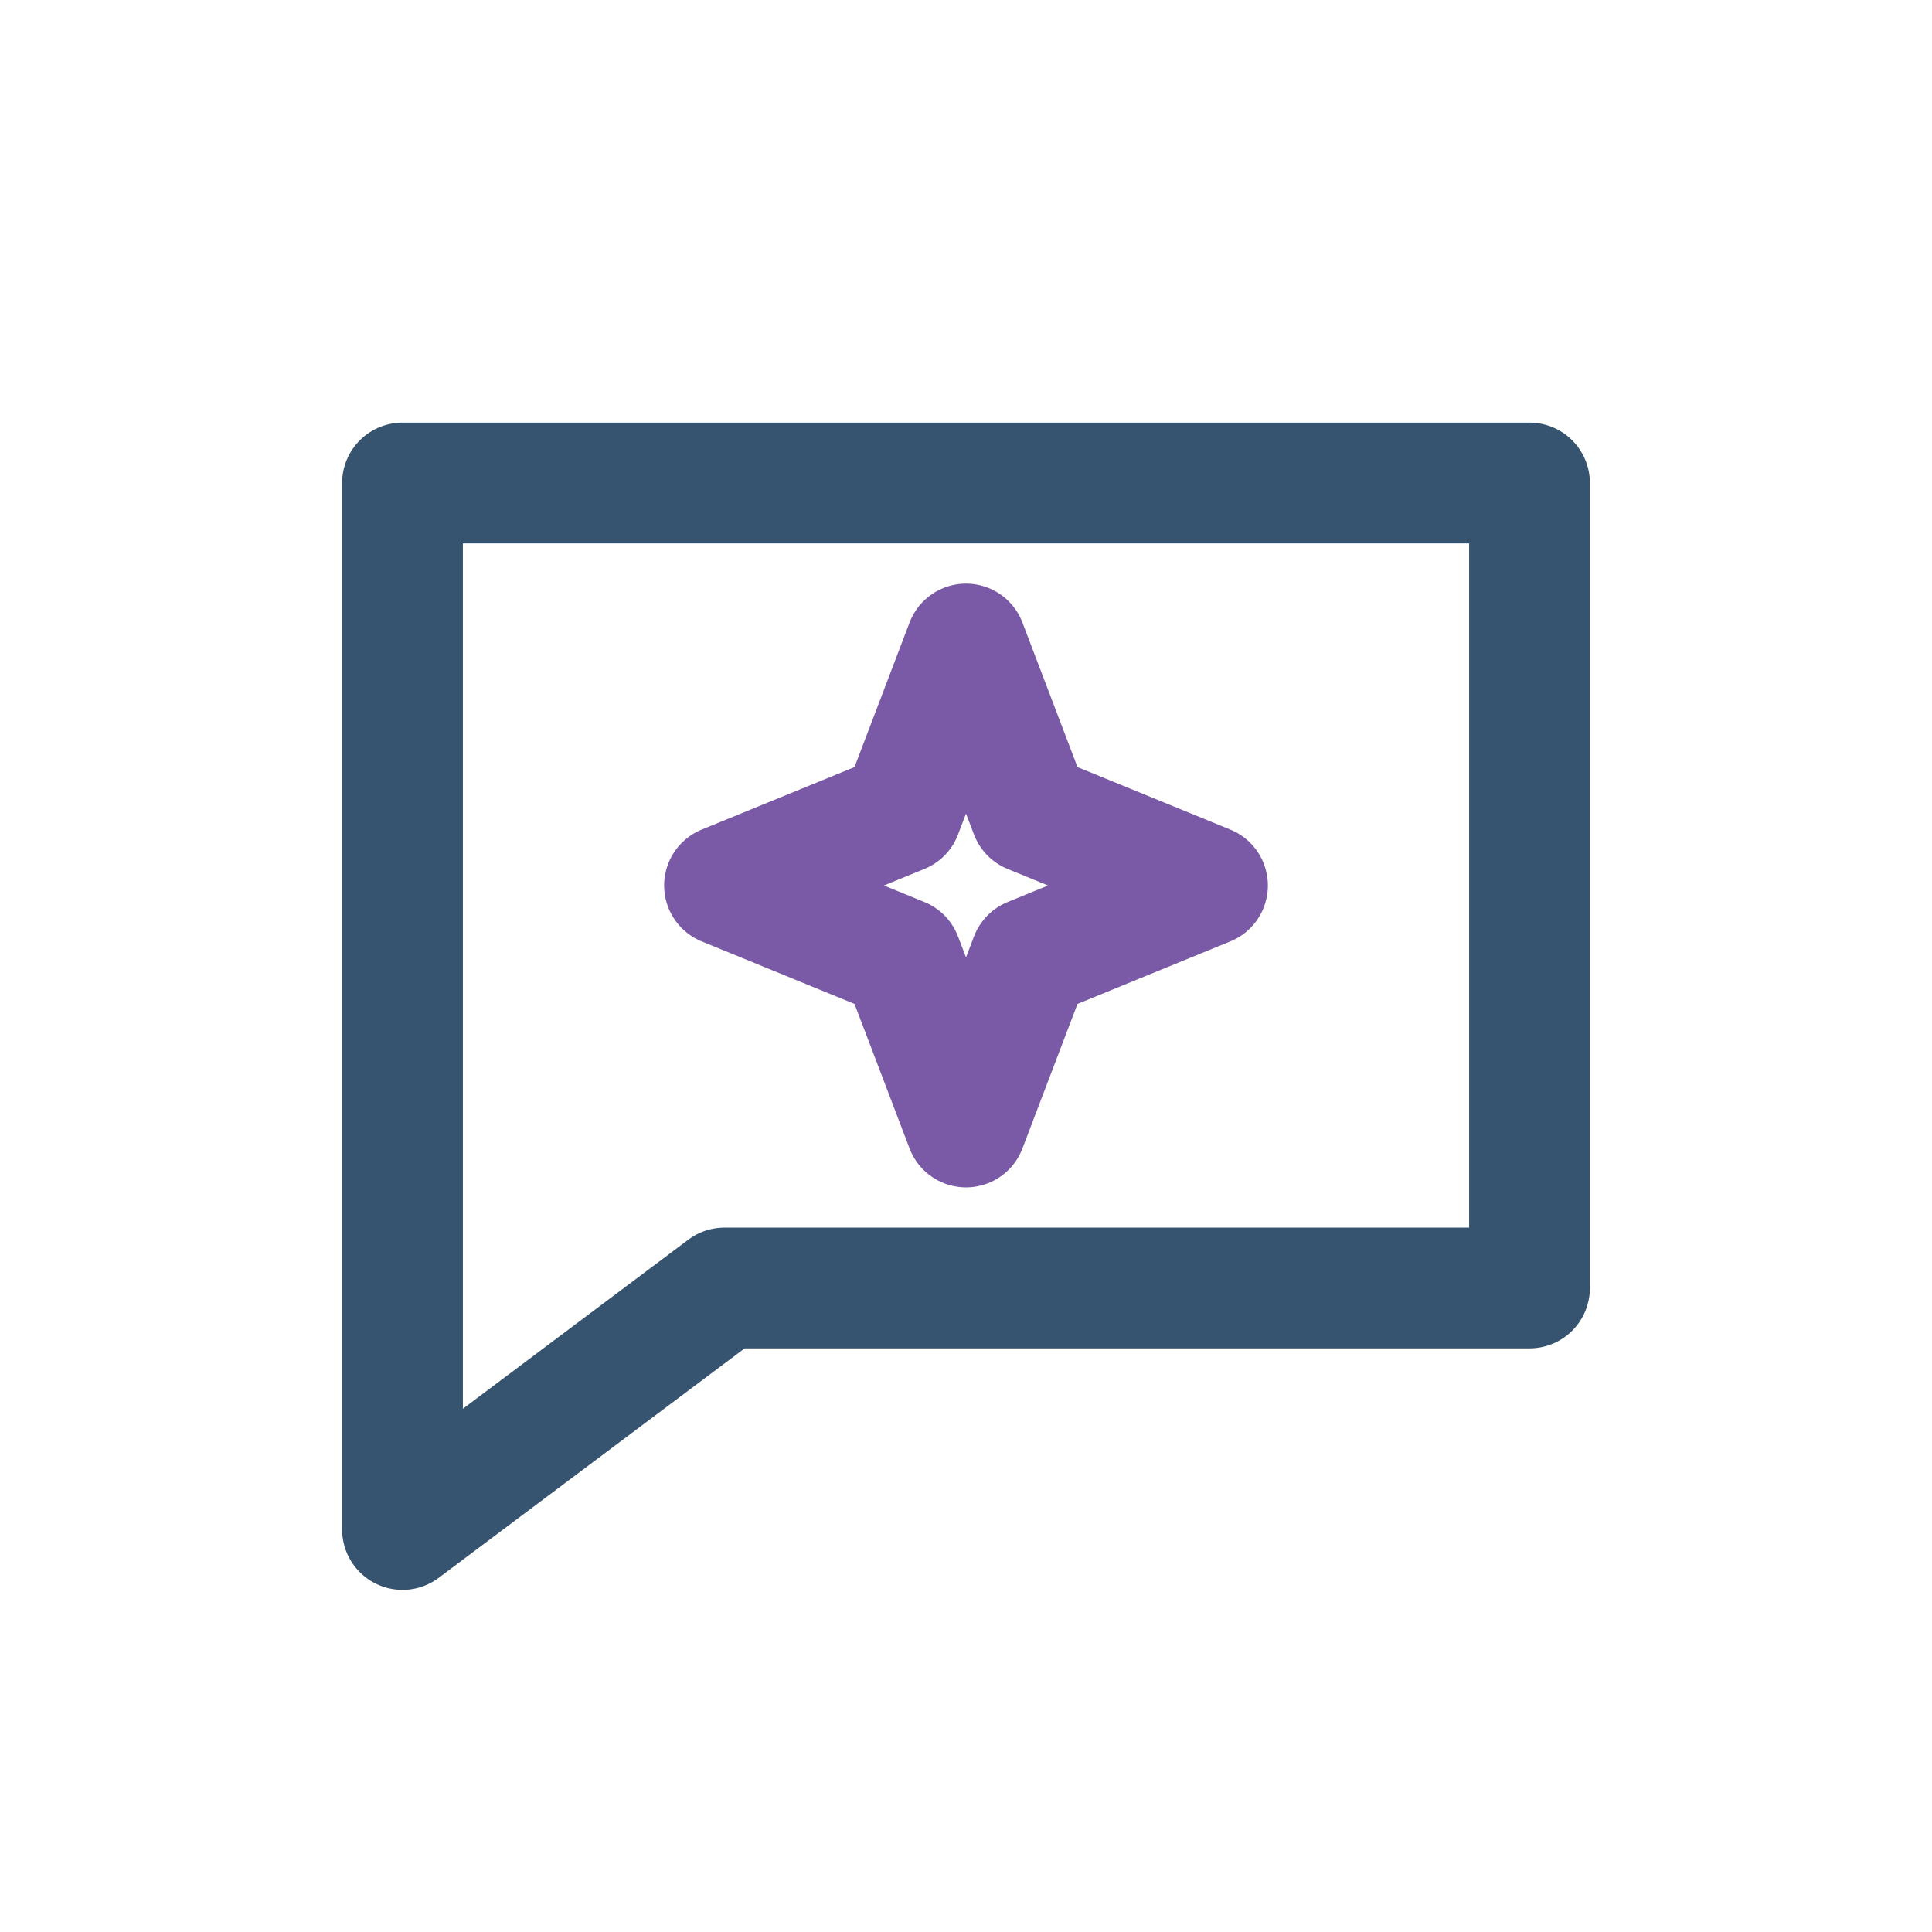
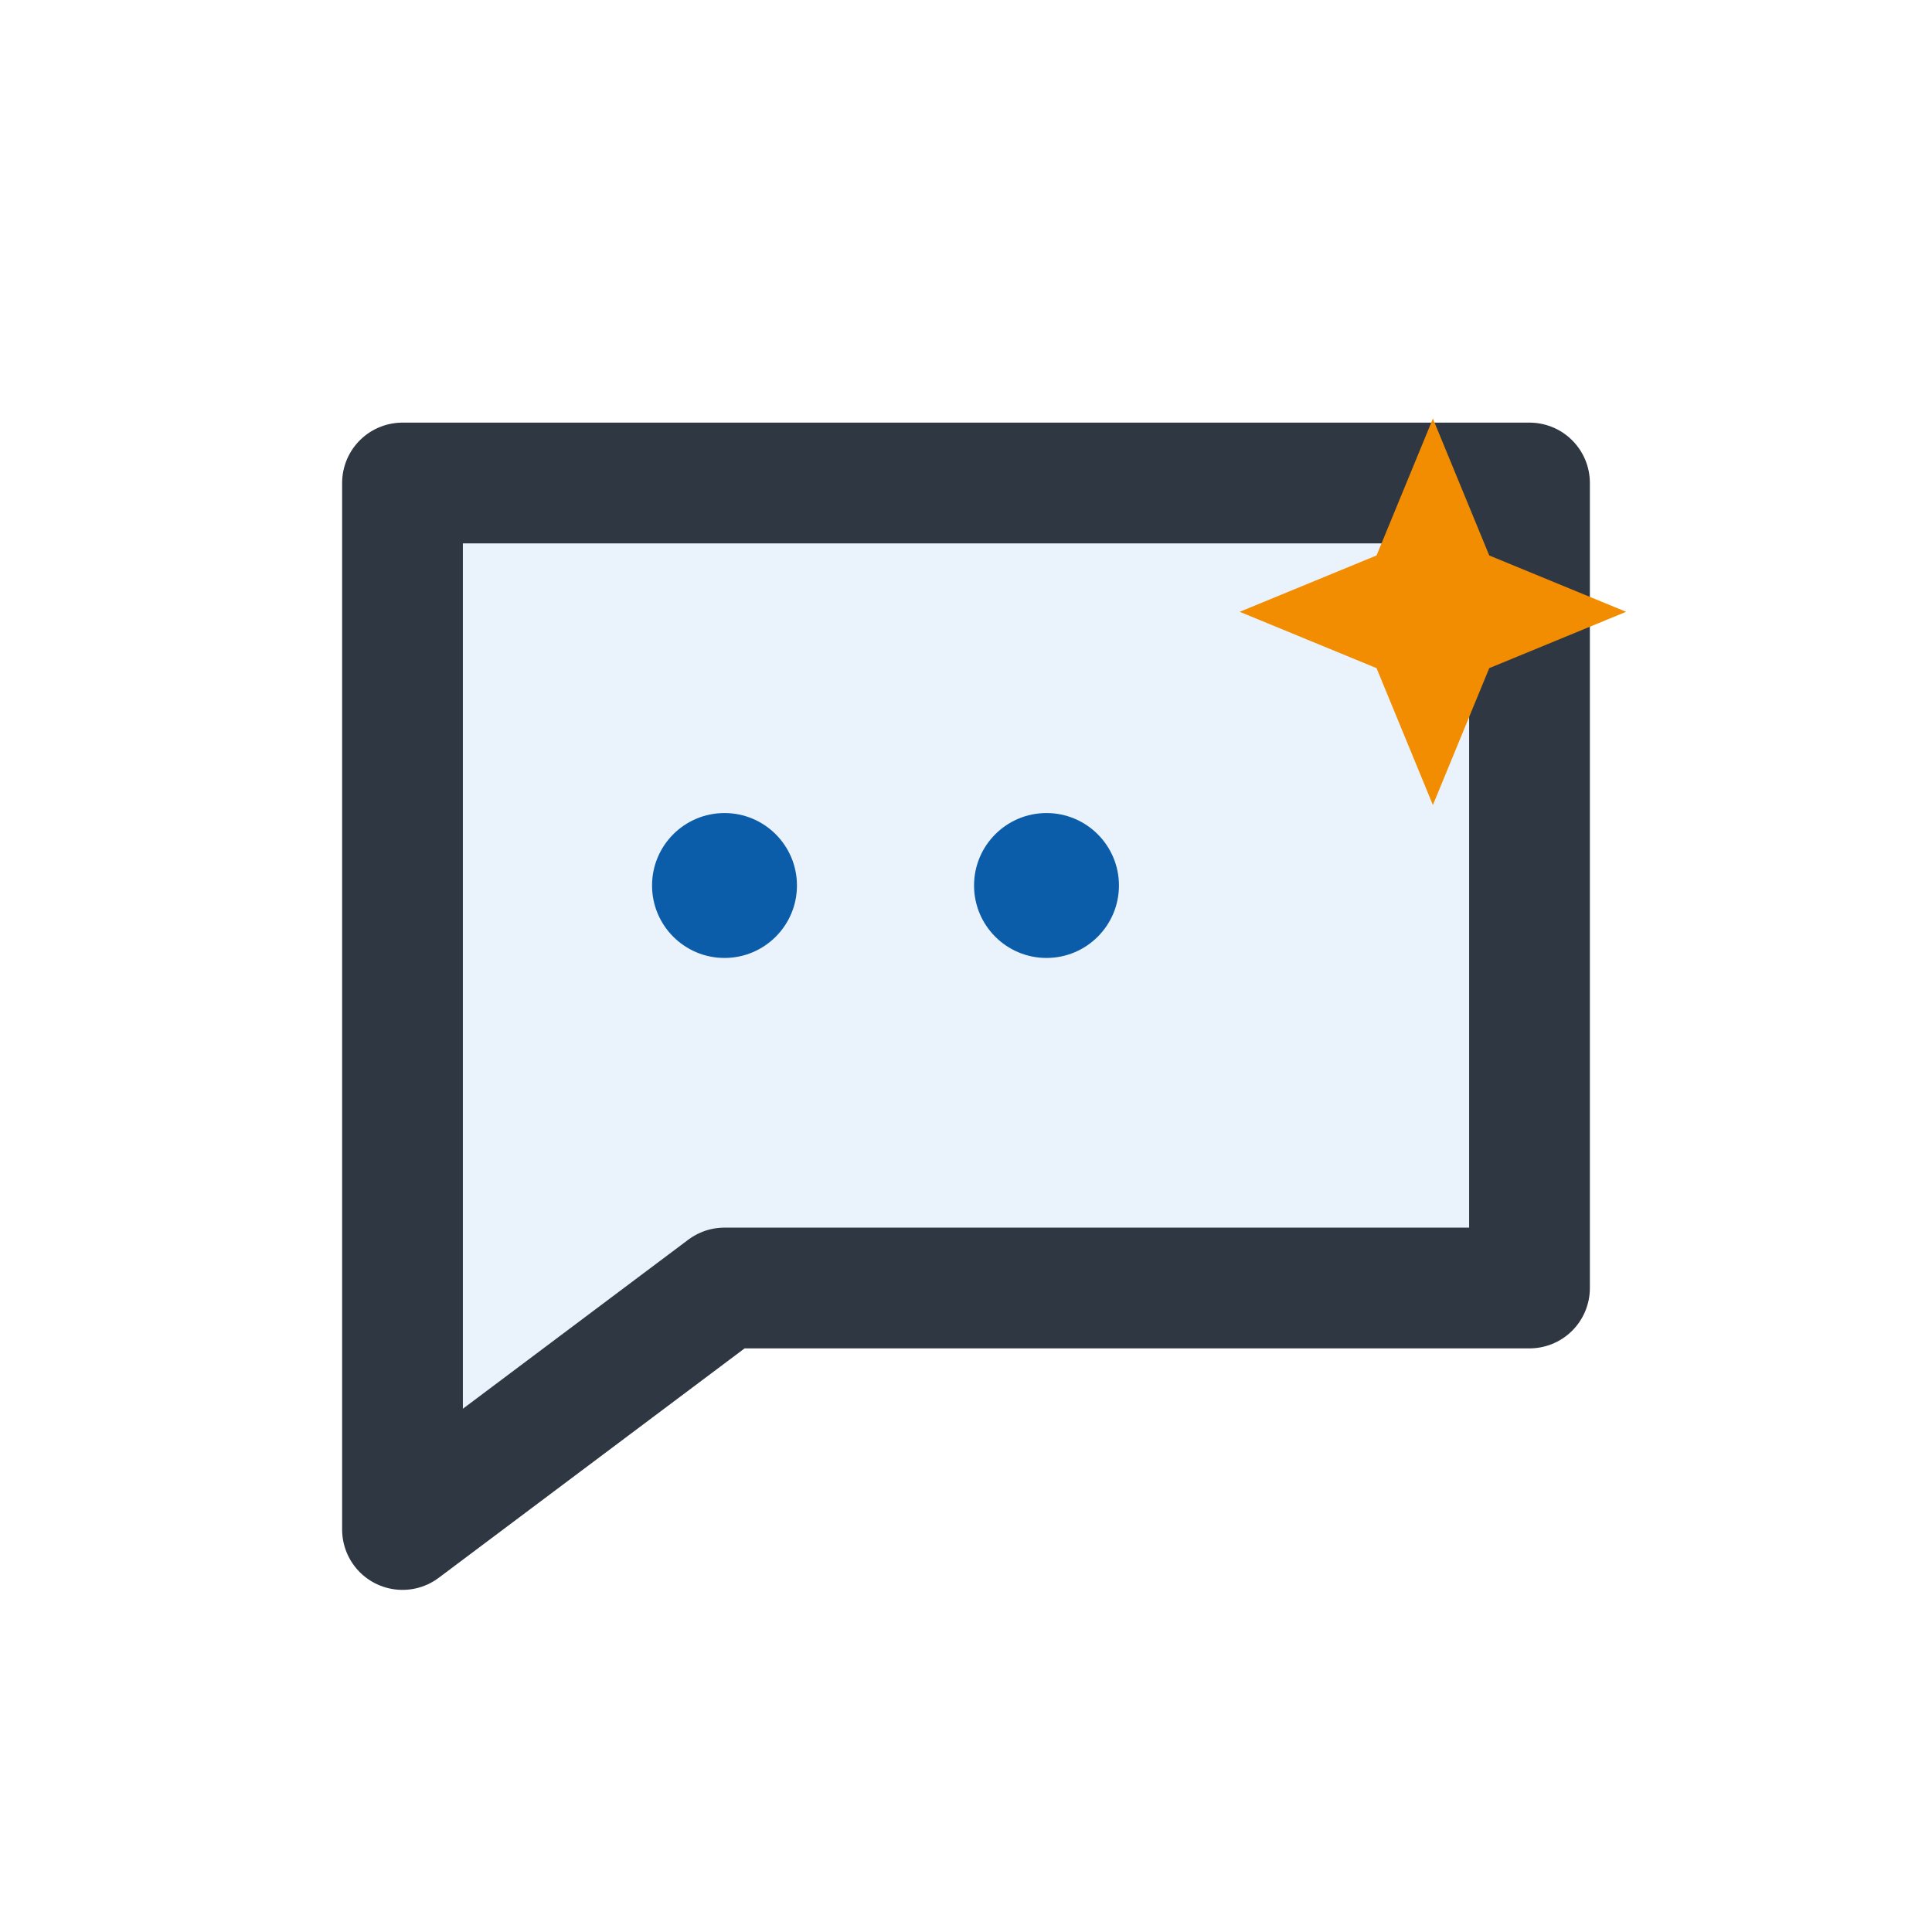
- <svg xmlns="http://www.w3.org/2000/svg" width="24" height="24" viewBox="0 0 24 24" fill="none" stroke="#36536f" stroke-width="1.5" stroke-linecap="round" stroke-linejoin="round">
-   <path d="M5 6h14v10H9l-4 3z" />
-   <path d="m12 8 .8 2.1L15 11l-2.2.9L12 14l-.8-2.1L9 11l2.2-.9z" stroke="#7a5aa6" />
+ <svg xmlns="http://www.w3.org/2000/svg" width="24" height="24" viewBox="0 0 24 24" fill="none" stroke-linecap="round" stroke-linejoin="round">
+   <path d="M5 6h14v10H9l-4 3z" fill="#EAF3FB" stroke="#2F3742" stroke-width="1.5" />
+   <circle cx="9" cy="11" r=".9" fill="#0B5DAA" stroke="none" />
+   <circle cx="13" cy="11" r=".9" fill="#0B5DAA" stroke="none" />
+   <path d="M17.8 5.2l.7 1.7 1.7.7-1.7.7-.7 1.7-.7-1.7-1.7-.7 1.7-.7z" fill="#F28C00" stroke="none" />
</svg>
